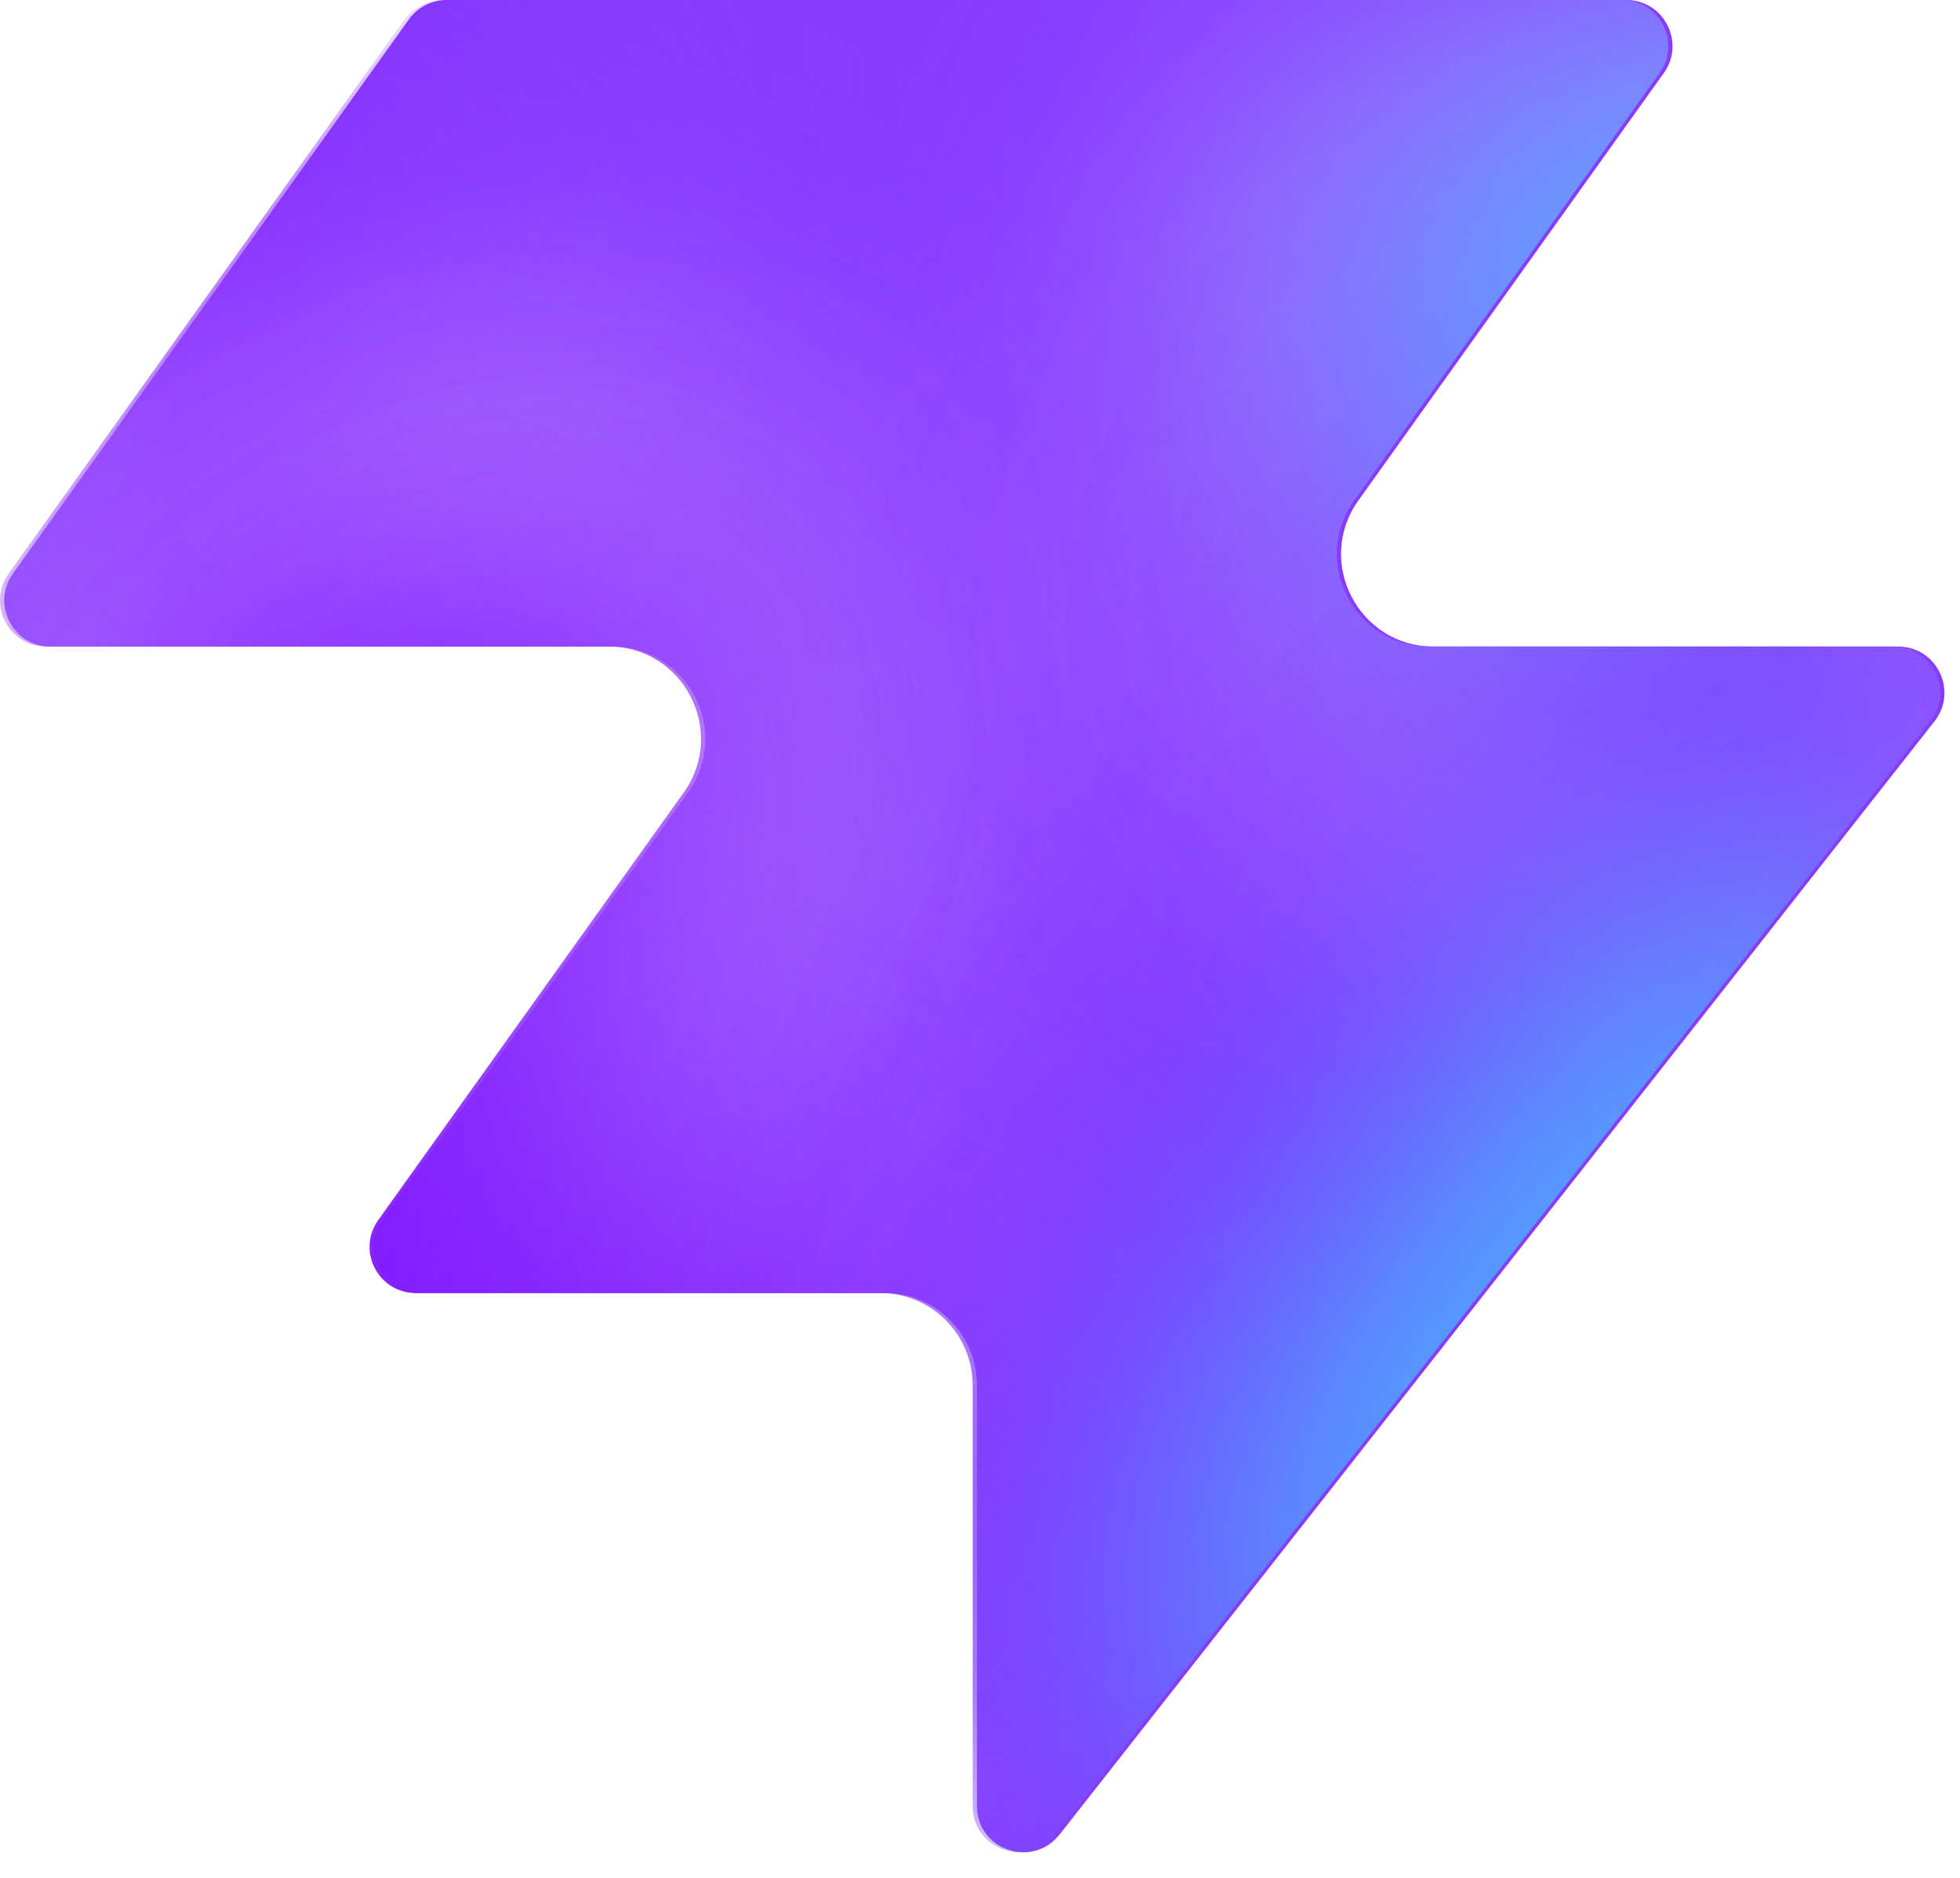
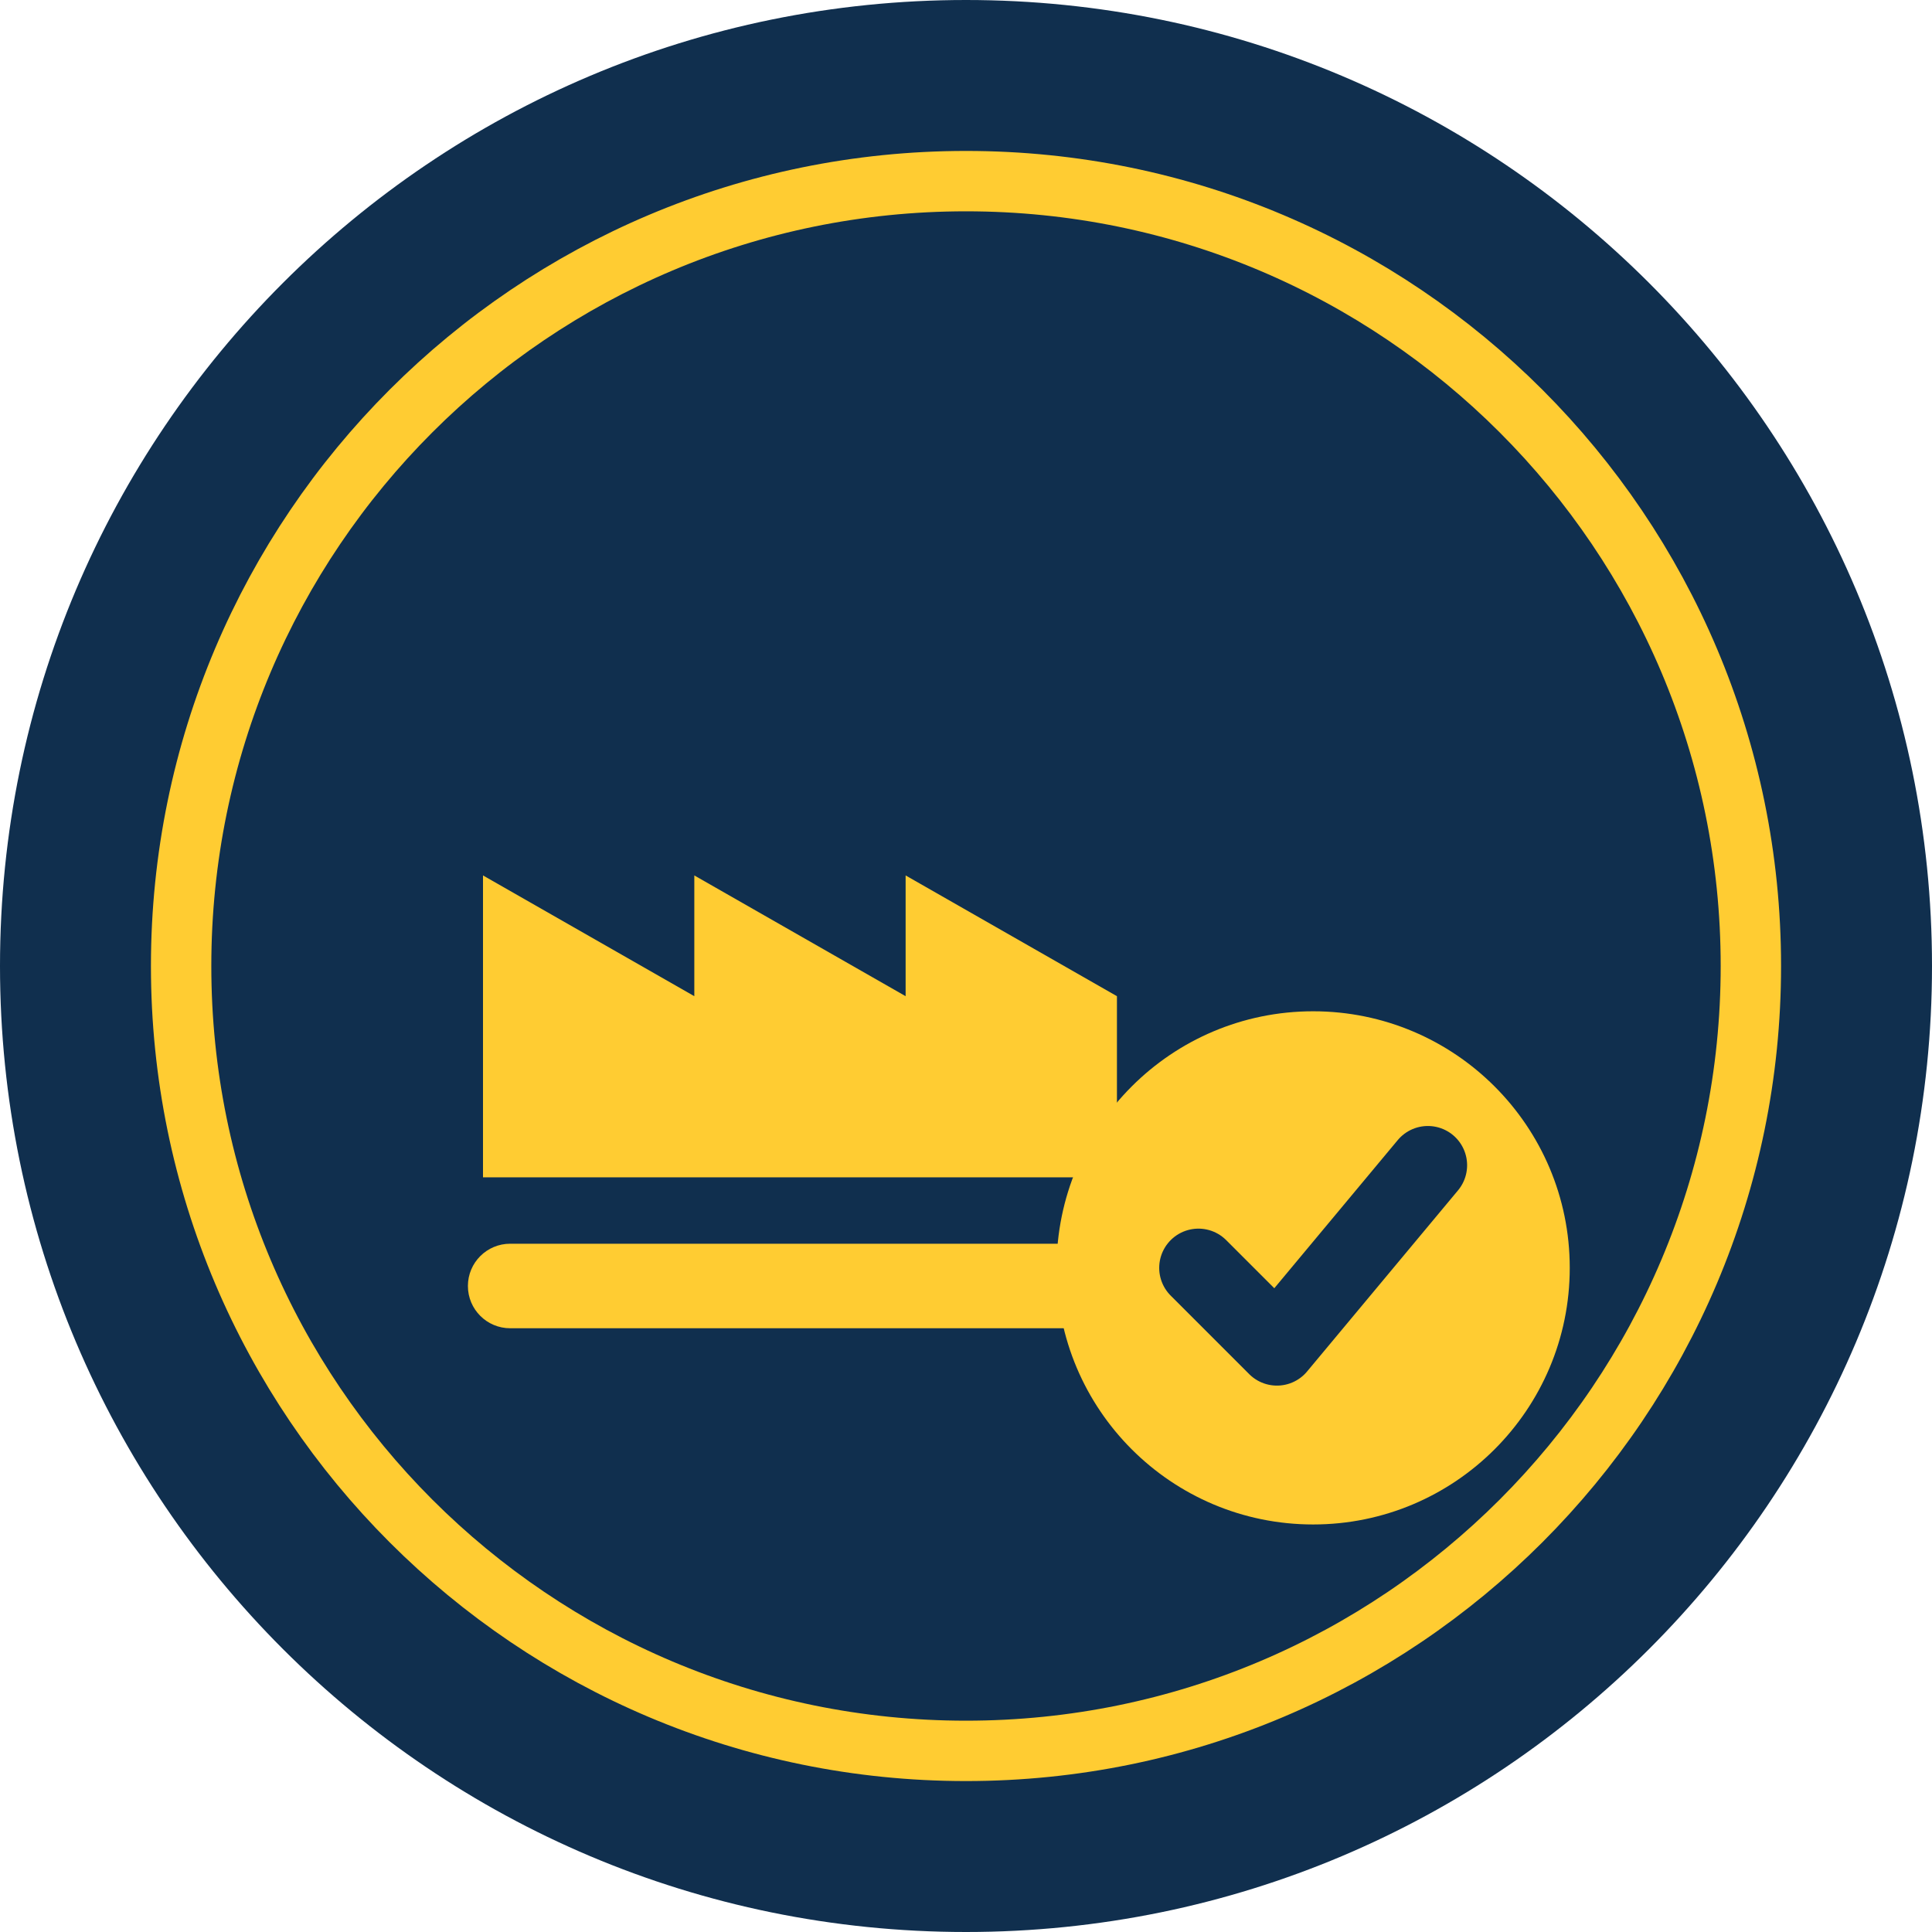
- <svg xmlns="http://www.w3.org/2000/svg" width="48" height="46" fill="none" viewBox="0 0 48 46">
-   <path fill="#863bff" d="M25.946 44.938c-.664.845-2.021.375-2.021-.698V33.937a2.26 2.26 0 0 0-2.262-2.262H10.287c-.92 0-1.456-1.04-.92-1.788l7.48-10.471c1.07-1.497 0-3.578-1.842-3.578H1.237c-.92 0-1.456-1.04-.92-1.788L10.013.474c.214-.297.556-.474.92-.474h28.894c.92 0 1.456 1.04.92 1.788l-7.48 10.471c-1.07 1.498 0 3.579 1.842 3.579h11.377c.943 0 1.473 1.088.89 1.83L25.947 44.94z" style="fill:#863bff;fill:color(display-p3 .525 .23 1);fill-opacity:1" />
-   <mask id="a" width="48" height="46" x="0" y="0" maskUnits="userSpaceOnUse" style="mask-type:alpha">
-     <path fill="#000" d="M25.842 44.938c-.664.844-2.021.375-2.021-.698V33.937a2.26 2.26 0 0 0-2.262-2.262H10.183c-.92 0-1.456-1.04-.92-1.788l7.48-10.471c1.07-1.498 0-3.579-1.842-3.579H1.133c-.92 0-1.456-1.04-.92-1.787L9.91.473c.214-.297.556-.474.92-.474h28.894c.92 0 1.456 1.04.92 1.788l-7.48 10.471c-1.07 1.498 0 3.578 1.842 3.578h11.377c.943 0 1.473 1.088.89 1.832L25.843 44.94z" style="fill:#000;fill-opacity:1" />
-   </mask>
-   <g mask="url(#a)">
-     <g filter="url(#b)">
-       <ellipse cx="5.508" cy="14.704" fill="#ede6ff" rx="5.508" ry="14.704" style="fill:#ede6ff;fill:color(display-p3 .927 .903 1);fill-opacity:1" transform="matrix(.00324 1 1 -.00324 -4.47 31.516)" />
-     </g>
-     <g filter="url(#c)">
-       <ellipse cx="10.399" cy="29.851" fill="#ede6ff" rx="10.399" ry="29.851" style="fill:#ede6ff;fill:color(display-p3 .927 .903 1);fill-opacity:1" transform="matrix(.00324 1 1 -.00324 -39.328 7.883)" />
-     </g>
-     <g filter="url(#d)">
-       <ellipse cx="5.508" cy="30.487" fill="#7e14ff" rx="5.508" ry="30.487" style="fill:#7e14ff;fill:color(display-p3 .492 .077 1);fill-opacity:1" transform="rotate(89.814 -25.913 -14.639)scale(1 -1)" />
-     </g>
-     <g filter="url(#e)">
-       <ellipse cx="5.508" cy="30.599" fill="#7e14ff" rx="5.508" ry="30.599" style="fill:#7e14ff;fill:color(display-p3 .492 .077 1);fill-opacity:1" transform="rotate(89.814 -32.644 -3.334)scale(1 -1)" />
-     </g>
-     <g filter="url(#f)">
-       <ellipse cx="5.508" cy="30.599" fill="#7e14ff" rx="5.508" ry="30.599" style="fill:#7e14ff;fill:color(display-p3 .492 .077 1);fill-opacity:1" transform="matrix(.00324 1 1 -.00324 -34.34 30.47)" />
-     </g>
-     <g filter="url(#g)">
-       <ellipse cx="14.072" cy="22.078" fill="#ede6ff" rx="14.072" ry="22.078" style="fill:#ede6ff;fill:color(display-p3 .927 .903 1);fill-opacity:1" transform="rotate(93.35 24.506 48.493)scale(-1 1)" />
-     </g>
-     <g filter="url(#h)">
-       <ellipse cx="3.47" cy="21.501" fill="#7e14ff" rx="3.47" ry="21.501" style="fill:#7e14ff;fill:color(display-p3 .492 .077 1);fill-opacity:1" transform="rotate(89.009 28.708 47.59)scale(-1 1)" />
-     </g>
-     <g filter="url(#i)">
-       <ellipse cx="3.47" cy="21.501" fill="#7e14ff" rx="3.47" ry="21.501" style="fill:#7e14ff;fill:color(display-p3 .492 .077 1);fill-opacity:1" transform="rotate(89.009 28.708 47.59)scale(-1 1)" />
-     </g>
-     <g filter="url(#j)">
-       <ellipse cx=".387" cy="8.972" fill="#7e14ff" rx="4.407" ry="29.108" style="fill:#7e14ff;fill:color(display-p3 .492 .077 1);fill-opacity:1" transform="rotate(39.51 .387 8.972)" />
-     </g>
-     <g filter="url(#k)">
-       <ellipse cx="47.523" cy="-6.092" fill="#7e14ff" rx="4.407" ry="29.108" style="fill:#7e14ff;fill:color(display-p3 .492 .077 1);fill-opacity:1" transform="rotate(37.892 47.523 -6.092)" />
-     </g>
-     <g filter="url(#l)">
-       <ellipse cx="41.412" cy="6.333" fill="#47bfff" rx="5.971" ry="9.665" style="fill:#47bfff;fill:color(display-p3 .28 .748 1);fill-opacity:1" transform="rotate(37.892 41.412 6.333)" />
-     </g>
-     <g filter="url(#m)">
-       <ellipse cx="-1.879" cy="38.332" fill="#7e14ff" rx="4.407" ry="29.108" style="fill:#7e14ff;fill:color(display-p3 .492 .077 1);fill-opacity:1" transform="rotate(37.892 -1.88 38.332)" />
-     </g>
-     <g filter="url(#n)">
-       <ellipse cx="-1.879" cy="38.332" fill="#7e14ff" rx="4.407" ry="29.108" style="fill:#7e14ff;fill:color(display-p3 .492 .077 1);fill-opacity:1" transform="rotate(37.892 -1.88 38.332)" />
-     </g>
-     <g filter="url(#o)">
-       <ellipse cx="35.651" cy="29.907" fill="#7e14ff" rx="4.407" ry="29.108" style="fill:#7e14ff;fill:color(display-p3 .492 .077 1);fill-opacity:1" transform="rotate(37.892 35.651 29.907)" />
-     </g>
-     <g filter="url(#p)">
-       <ellipse cx="38.418" cy="32.4" fill="#47bfff" rx="5.971" ry="15.297" style="fill:#47bfff;fill:color(display-p3 .28 .748 1);fill-opacity:1" transform="rotate(37.892 38.418 32.4)" />
-     </g>
-   </g>
-   <defs>
-     <filter id="b" width="60.045" height="41.654" x="-19.77" y="16.149" color-interpolation-filters="sRGB" filterUnits="userSpaceOnUse">
-       <feFlood flood-opacity="0" result="BackgroundImageFix" />
-       <feBlend in="SourceGraphic" in2="BackgroundImageFix" result="shape" />
-       <feGaussianBlur result="effect1_foregroundBlur_2002_17158" stdDeviation="7.659" />
-     </filter>
-     <filter id="c" width="90.34" height="51.437" x="-54.613" y="-7.533" color-interpolation-filters="sRGB" filterUnits="userSpaceOnUse">
-       <feFlood flood-opacity="0" result="BackgroundImageFix" />
-       <feBlend in="SourceGraphic" in2="BackgroundImageFix" result="shape" />
-       <feGaussianBlur result="effect1_foregroundBlur_2002_17158" stdDeviation="7.659" />
-     </filter>
-     <filter id="d" width="79.355" height="29.4" x="-49.64" y="2.03" color-interpolation-filters="sRGB" filterUnits="userSpaceOnUse">
-       <feFlood flood-opacity="0" result="BackgroundImageFix" />
-       <feBlend in="SourceGraphic" in2="BackgroundImageFix" result="shape" />
-       <feGaussianBlur result="effect1_foregroundBlur_2002_17158" stdDeviation="4.596" />
-     </filter>
-     <filter id="e" width="79.579" height="29.4" x="-45.045" y="20.029" color-interpolation-filters="sRGB" filterUnits="userSpaceOnUse">
-       <feFlood flood-opacity="0" result="BackgroundImageFix" />
-       <feBlend in="SourceGraphic" in2="BackgroundImageFix" result="shape" />
-       <feGaussianBlur result="effect1_foregroundBlur_2002_17158" stdDeviation="4.596" />
-     </filter>
-     <filter id="f" width="79.579" height="29.4" x="-43.513" y="21.178" color-interpolation-filters="sRGB" filterUnits="userSpaceOnUse">
-       <feFlood flood-opacity="0" result="BackgroundImageFix" />
-       <feBlend in="SourceGraphic" in2="BackgroundImageFix" result="shape" />
-       <feGaussianBlur result="effect1_foregroundBlur_2002_17158" stdDeviation="4.596" />
-     </filter>
-     <filter id="g" width="74.749" height="58.852" x="15.756" y="-17.901" color-interpolation-filters="sRGB" filterUnits="userSpaceOnUse">
-       <feFlood flood-opacity="0" result="BackgroundImageFix" />
-       <feBlend in="SourceGraphic" in2="BackgroundImageFix" result="shape" />
-       <feGaussianBlur result="effect1_foregroundBlur_2002_17158" stdDeviation="7.659" />
-     </filter>
-     <filter id="h" width="61.377" height="25.362" x="23.548" y="2.284" color-interpolation-filters="sRGB" filterUnits="userSpaceOnUse">
-       <feFlood flood-opacity="0" result="BackgroundImageFix" />
-       <feBlend in="SourceGraphic" in2="BackgroundImageFix" result="shape" />
-       <feGaussianBlur result="effect1_foregroundBlur_2002_17158" stdDeviation="4.596" />
-     </filter>
-     <filter id="i" width="61.377" height="25.362" x="23.548" y="2.284" color-interpolation-filters="sRGB" filterUnits="userSpaceOnUse">
-       <feFlood flood-opacity="0" result="BackgroundImageFix" />
-       <feBlend in="SourceGraphic" in2="BackgroundImageFix" result="shape" />
-       <feGaussianBlur result="effect1_foregroundBlur_2002_17158" stdDeviation="4.596" />
-     </filter>
-     <filter id="j" width="56.045" height="63.649" x="-27.636" y="-22.853" color-interpolation-filters="sRGB" filterUnits="userSpaceOnUse">
-       <feFlood flood-opacity="0" result="BackgroundImageFix" />
-       <feBlend in="SourceGraphic" in2="BackgroundImageFix" result="shape" />
-       <feGaussianBlur result="effect1_foregroundBlur_2002_17158" stdDeviation="4.596" />
-     </filter>
-     <filter id="k" width="54.814" height="64.646" x="20.116" y="-38.415" color-interpolation-filters="sRGB" filterUnits="userSpaceOnUse">
-       <feFlood flood-opacity="0" result="BackgroundImageFix" />
-       <feBlend in="SourceGraphic" in2="BackgroundImageFix" result="shape" />
-       <feGaussianBlur result="effect1_foregroundBlur_2002_17158" stdDeviation="4.596" />
-     </filter>
-     <filter id="l" width="33.541" height="35.313" x="24.641" y="-11.323" color-interpolation-filters="sRGB" filterUnits="userSpaceOnUse">
-       <feFlood flood-opacity="0" result="BackgroundImageFix" />
-       <feBlend in="SourceGraphic" in2="BackgroundImageFix" result="shape" />
-       <feGaussianBlur result="effect1_foregroundBlur_2002_17158" stdDeviation="4.596" />
-     </filter>
-     <filter id="m" width="54.814" height="64.646" x="-29.286" y="6.009" color-interpolation-filters="sRGB" filterUnits="userSpaceOnUse">
-       <feFlood flood-opacity="0" result="BackgroundImageFix" />
-       <feBlend in="SourceGraphic" in2="BackgroundImageFix" result="shape" />
-       <feGaussianBlur result="effect1_foregroundBlur_2002_17158" stdDeviation="4.596" />
-     </filter>
-     <filter id="n" width="54.814" height="64.646" x="-29.286" y="6.009" color-interpolation-filters="sRGB" filterUnits="userSpaceOnUse">
-       <feFlood flood-opacity="0" result="BackgroundImageFix" />
-       <feBlend in="SourceGraphic" in2="BackgroundImageFix" result="shape" />
-       <feGaussianBlur result="effect1_foregroundBlur_2002_17158" stdDeviation="4.596" />
-     </filter>
-     <filter id="o" width="54.814" height="64.646" x="8.244" y="-2.416" color-interpolation-filters="sRGB" filterUnits="userSpaceOnUse">
-       <feFlood flood-opacity="0" result="BackgroundImageFix" />
-       <feBlend in="SourceGraphic" in2="BackgroundImageFix" result="shape" />
-       <feGaussianBlur result="effect1_foregroundBlur_2002_17158" stdDeviation="4.596" />
-     </filter>
-     <filter id="p" width="39.409" height="43.623" x="18.713" y="10.588" color-interpolation-filters="sRGB" filterUnits="userSpaceOnUse">
-       <feFlood flood-opacity="0" result="BackgroundImageFix" />
-       <feBlend in="SourceGraphic" in2="BackgroundImageFix" result="shape" />
-       <feGaussianBlur result="effect1_foregroundBlur_2002_17158" stdDeviation="4.596" />
-     </filter>
-   </defs>
+ <svg xmlns="http://www.w3.org/2000/svg" viewBox="0 0 64 64">
+   <circle cx="32" cy="32" r="32" fill="#102f4e" />
+   <circle cx="32" cy="32" r="26" fill="none" stroke="#ffcc32" stroke-width="2" />
+   <path d="M16 39V29l7 4v-4l7 4v-4l7 4v6H16Z" fill="#ffcc32" />
+   <rect x="15.5" y="41.2" width="22" height="2.8" rx="1.4" fill="#ffcc32" />
+   <circle cx="43.5" cy="42" r="8.5" fill="#ffcc32" />
+   <path d="m39.7 42 2.6 2.6 5-6" fill="none" stroke="#102f4e" stroke-width="2.6" stroke-linecap="round" stroke-linejoin="round" />
</svg>
